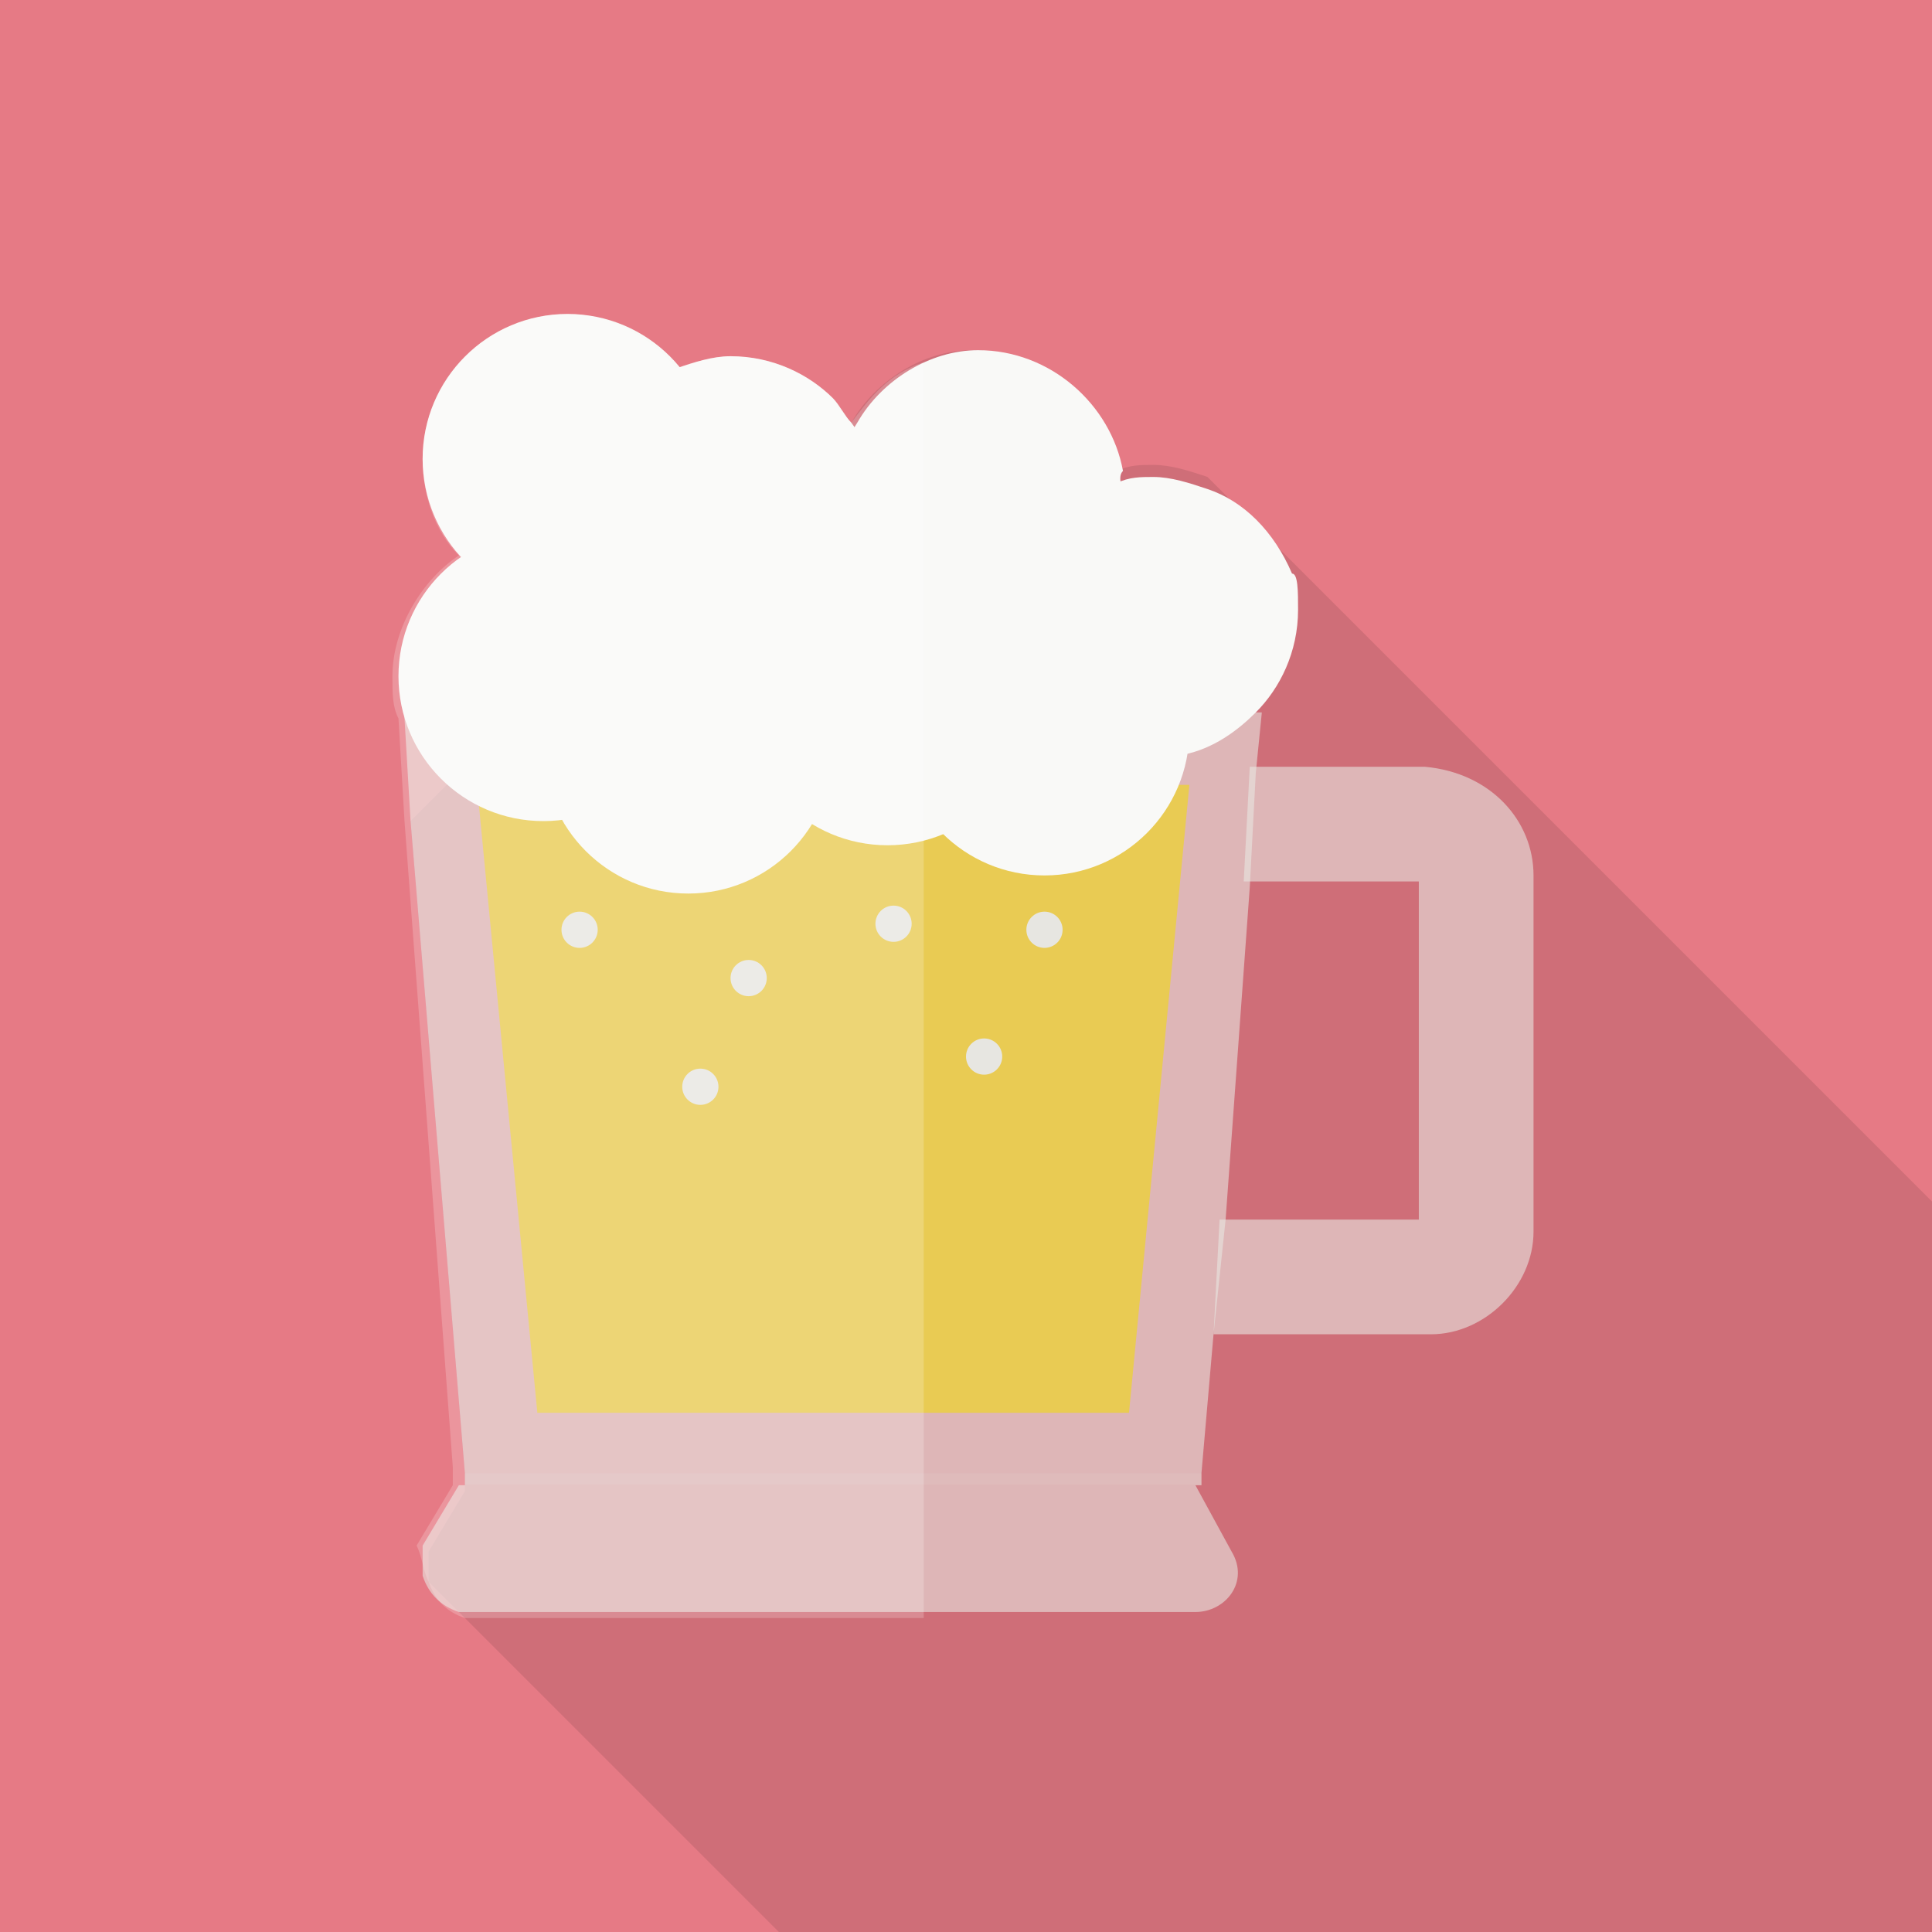
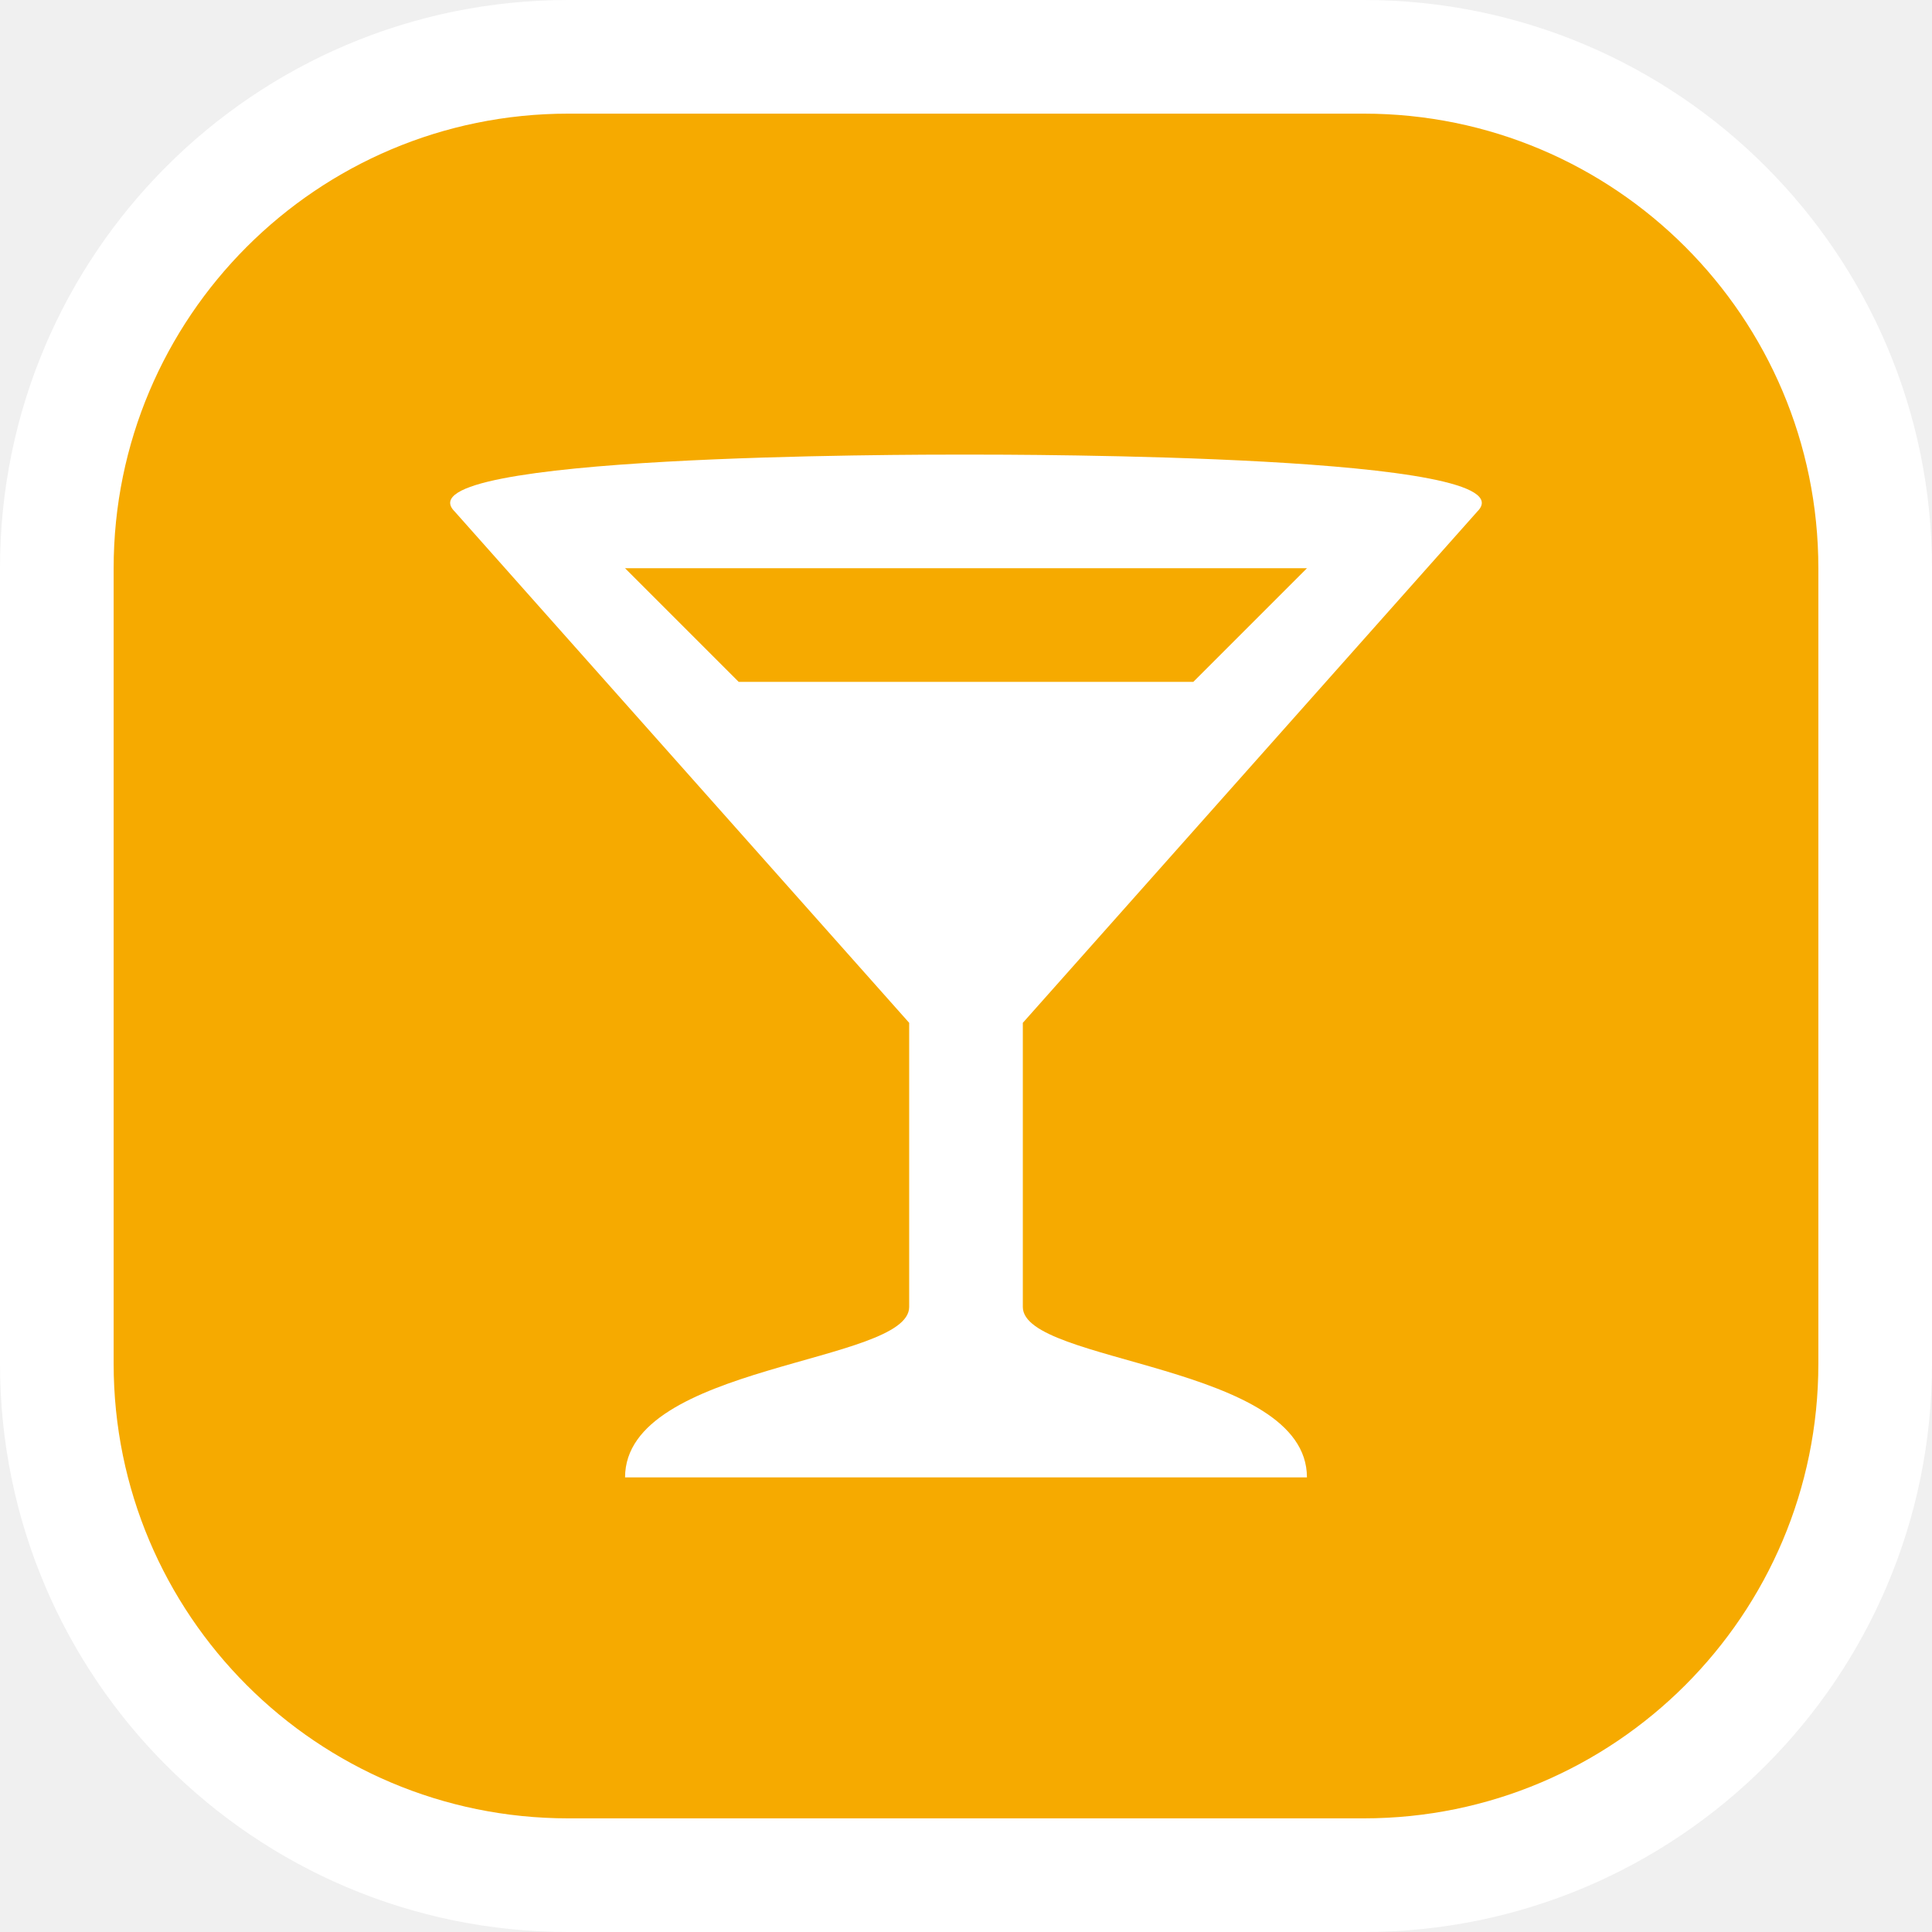
- <svg xmlns="http://www.w3.org/2000/svg" version="1.1" id="_x31_" x="0px" y="0px" viewBox="0 0 32 32" style="enable-background:new 0 0 32 32;" xml:space="preserve">
-   <style type="text/css">
- 	.st0{fill:#E67A85;}
- 	.st1{opacity:0.1;fill:#040000;enable-background:new    ;}
- 	.st2{opacity:0.6;fill:#E7E6E1;enable-background:new    ;}
- 	.st3{fill:#E9CB53;}
- 	.st4{fill:#F9F9F7;}
- 	.st5{fill:#E7E6E1;}
- 	.st6{opacity:0.1;fill:#E7E6E1;enable-background:new    ;}
- 	.st7{opacity:0.2;fill:#FFFFFF;enable-background:new    ;}
- </style>
-   <g>
-     <rect y="0" class="st0" width="32" height="32" />
-     <path class="st1" d="M32,19.9V32H12.9l-5.8-5.8c0-0.2,0-0.3,0-0.5l0.6-1l0-0.3L6.8,13.6L7.4,13l6.4-6.4C13.9,6.7,14,6.9,14.1,7   c0.4-0.7,1.2-1.2,2-1.2c1.2,0,2.2,0.9,2.4,2c0.2-0.1,0.4-0.1,0.6-0.1c0.3,0,0.6,0.1,0.9,0.2L32,19.9z" />
-     <g>
-       <g>
-         <polygon class="st2" points="20.9,11.8 20.8,12.8 20.8,12.8 20.7,14.7 20.3,20.2 20.1,22.1 19.9,24.4 19.9,24.6 7.7,24.6      7.7,24.4 6.8,13.6 6.7,11.9 6.7,11.8    " />
-         <path class="st2" d="M19.8,26.7h-12c-0.1,0-0.1,0-0.2,0c-0.3-0.1-0.5-0.3-0.6-0.6c0-0.2,0-0.3,0-0.5l0.6-1h12.2l0.6,1.1     C20.7,26.2,20.3,26.7,19.8,26.7z" />
-         <polygon class="st3" points="18.7,23.4 8.9,23.4 7.9,13 19.7,13    " />
-         <path class="st2" d="M25.4,14.5v5.9c0,0.9-0.8,1.7-1.7,1.7h-3.6l0.1-1.9h3.3v-5.6h-2.9l0.1-1.9h2.9     C24.7,12.8,25.4,13.6,25.4,14.5z" />
-         <circle class="st4" cx="9" cy="11.2" r="2.4" />
-         <circle class="st4" cx="9.4" cy="7.6" r="2.4" />
-         <circle class="st4" cx="11.4" cy="12.4" r="2.4" />
-         <circle class="st4" cx="14.7" cy="11.6" r="2.4" />
-         <circle class="st4" cx="17.3" cy="12.1" r="2.4" />
-         <path class="st4" d="M18.6,8.2c0,0.6-0.2,1.2-0.6,1.6c-0.3,0.3-0.7,0.6-1.1,0.7c0,0,0,0,0,0c-0.2,0.1-0.4,0.1-0.6,0.1     c-0.2,0-0.4,0-0.7-0.1c-0.6-0.2-1-0.5-1.3-1c0-0.1-0.1-0.1-0.1-0.2c-0.2-0.3-0.3-0.7-0.3-1.1c0-0.5,0.1-0.9,0.3-1.2     c0.4-0.7,1.2-1.2,2-1.2c1.2,0,2.2,0.9,2.4,2C18.5,7.9,18.6,8.1,18.6,8.2z" />
-         <path class="st4" d="M21.5,10.1c0,0.7-0.3,1.3-0.7,1.7c-0.3,0.3-0.7,0.6-1.2,0.7c-0.2,0-0.3,0.1-0.5,0.1c-0.7,0-1.3-0.3-1.7-0.7     c-0.1-0.1-0.2-0.3-0.3-0.4c-0.2-0.2-0.3-0.5-0.3-0.8c0,0,0-0.1,0-0.1c0-0.1,0-0.2,0-0.3c0-0.1,0-0.2,0-0.3c0.1-1,0.8-1.7,1.7-2     c0.2-0.1,0.4-0.1,0.6-0.1c0.3,0,0.6,0.1,0.9,0.2c0.6,0.2,1.1,0.7,1.4,1.4C21.5,9.5,21.5,9.8,21.5,10.1z" />
-         <path class="st4" d="M14.5,8.3c0,0.4-0.1,0.7-0.2,1c0,0.1-0.1,0.2-0.1,0.2c-0.3,0.5-0.7,0.8-1.3,1c-0.1,0-0.2,0.1-0.4,0.1     c-0.1,0-0.3,0-0.4,0c-0.3,0-0.6-0.1-0.8-0.2c-0.2-0.1-0.5-0.2-0.7-0.4c-0.1,0-0.1-0.1-0.1-0.1c-0.1-0.1-0.1-0.1-0.2-0.2     C10.1,9.6,9.9,9.3,9.8,9C9.8,8.8,9.7,8.5,9.7,8.3c0-1,0.6-1.9,1.5-2.2c0.3-0.1,0.6-0.2,0.9-0.2c0.7,0,1.3,0.3,1.7,0.7     C13.9,6.7,14,6.9,14.1,7C14.4,7.4,14.5,7.8,14.5,8.3z" />
-         <circle class="st5" cx="9.6" cy="15.4" r="0.3" />
-         <circle class="st5" cx="11.6" cy="18" r="0.3" />
-         <circle class="st5" cx="12.4" cy="16.2" r="0.3" />
-         <circle class="st5" cx="14.8" cy="15.3" r="0.3" />
-         <circle class="st5" cx="16.3" cy="17.5" r="0.3" />
-         <circle class="st5" cx="17.3" cy="15.4" r="0.3" />
-         <polygon class="st6" points="19.9,24.4 19.9,24.6 7.7,24.6 7.7,24.4    " />
-       </g>
-       <path class="st7" d="M14.1,7c-0.1-0.1-0.2-0.2-0.3-0.4c-0.4-0.4-1-0.7-1.7-0.7c-0.3,0-0.6,0.1-0.9,0.2c-0.4-0.5-1.1-0.9-1.8-0.9    C8.1,5.2,7,6.3,7,7.6c0,0.6,0.2,1.2,0.6,1.6c-0.6,0.4-1.1,1.2-1.1,2c0,0.3,0,0.5,0.1,0.7l0.1,1.7l0.8,10.7l0,0.3l-0.6,1    C7,25.8,7,26,7.1,26.2c0.1,0.3,0.3,0.5,0.6,0.6c0.1,0,0.1,0,0.2,0h7.4V6C14.7,6.2,14.4,6.6,14.1,7z" />
-     </g>
-   </g>
+ <svg xmlns="http://www.w3.org/2000/svg" viewBox="0 0 17 17" height="17" width="17">
+   <rect fill="none" x="0" y="0" width="17" height="17" />
+   <rect x="1" y="1" rx="4" ry="4" width="15" height="15" stroke="#ffffff" style="stroke-linejoin:round;stroke-miterlimit:4;" fill="#ffffff" stroke-width="2" />
+   <rect x="1" y="1" width="15" height="15" rx="4" ry="4" fill="#f6aa00" />
+   <path fill="#ffffff" transform="translate(3 3)" d="M5.488,1C4.976,1,0.5,1,1,1.5L5,6v2.5C5,9,2.5,9,2.5,10h6  C8.5,9,6,9,6,8.5V6l4-4.5C10.5,1,6.001,1,5.488,1z M2.5,2h6l-1,1h-4L2.5,2z" />
</svg>
